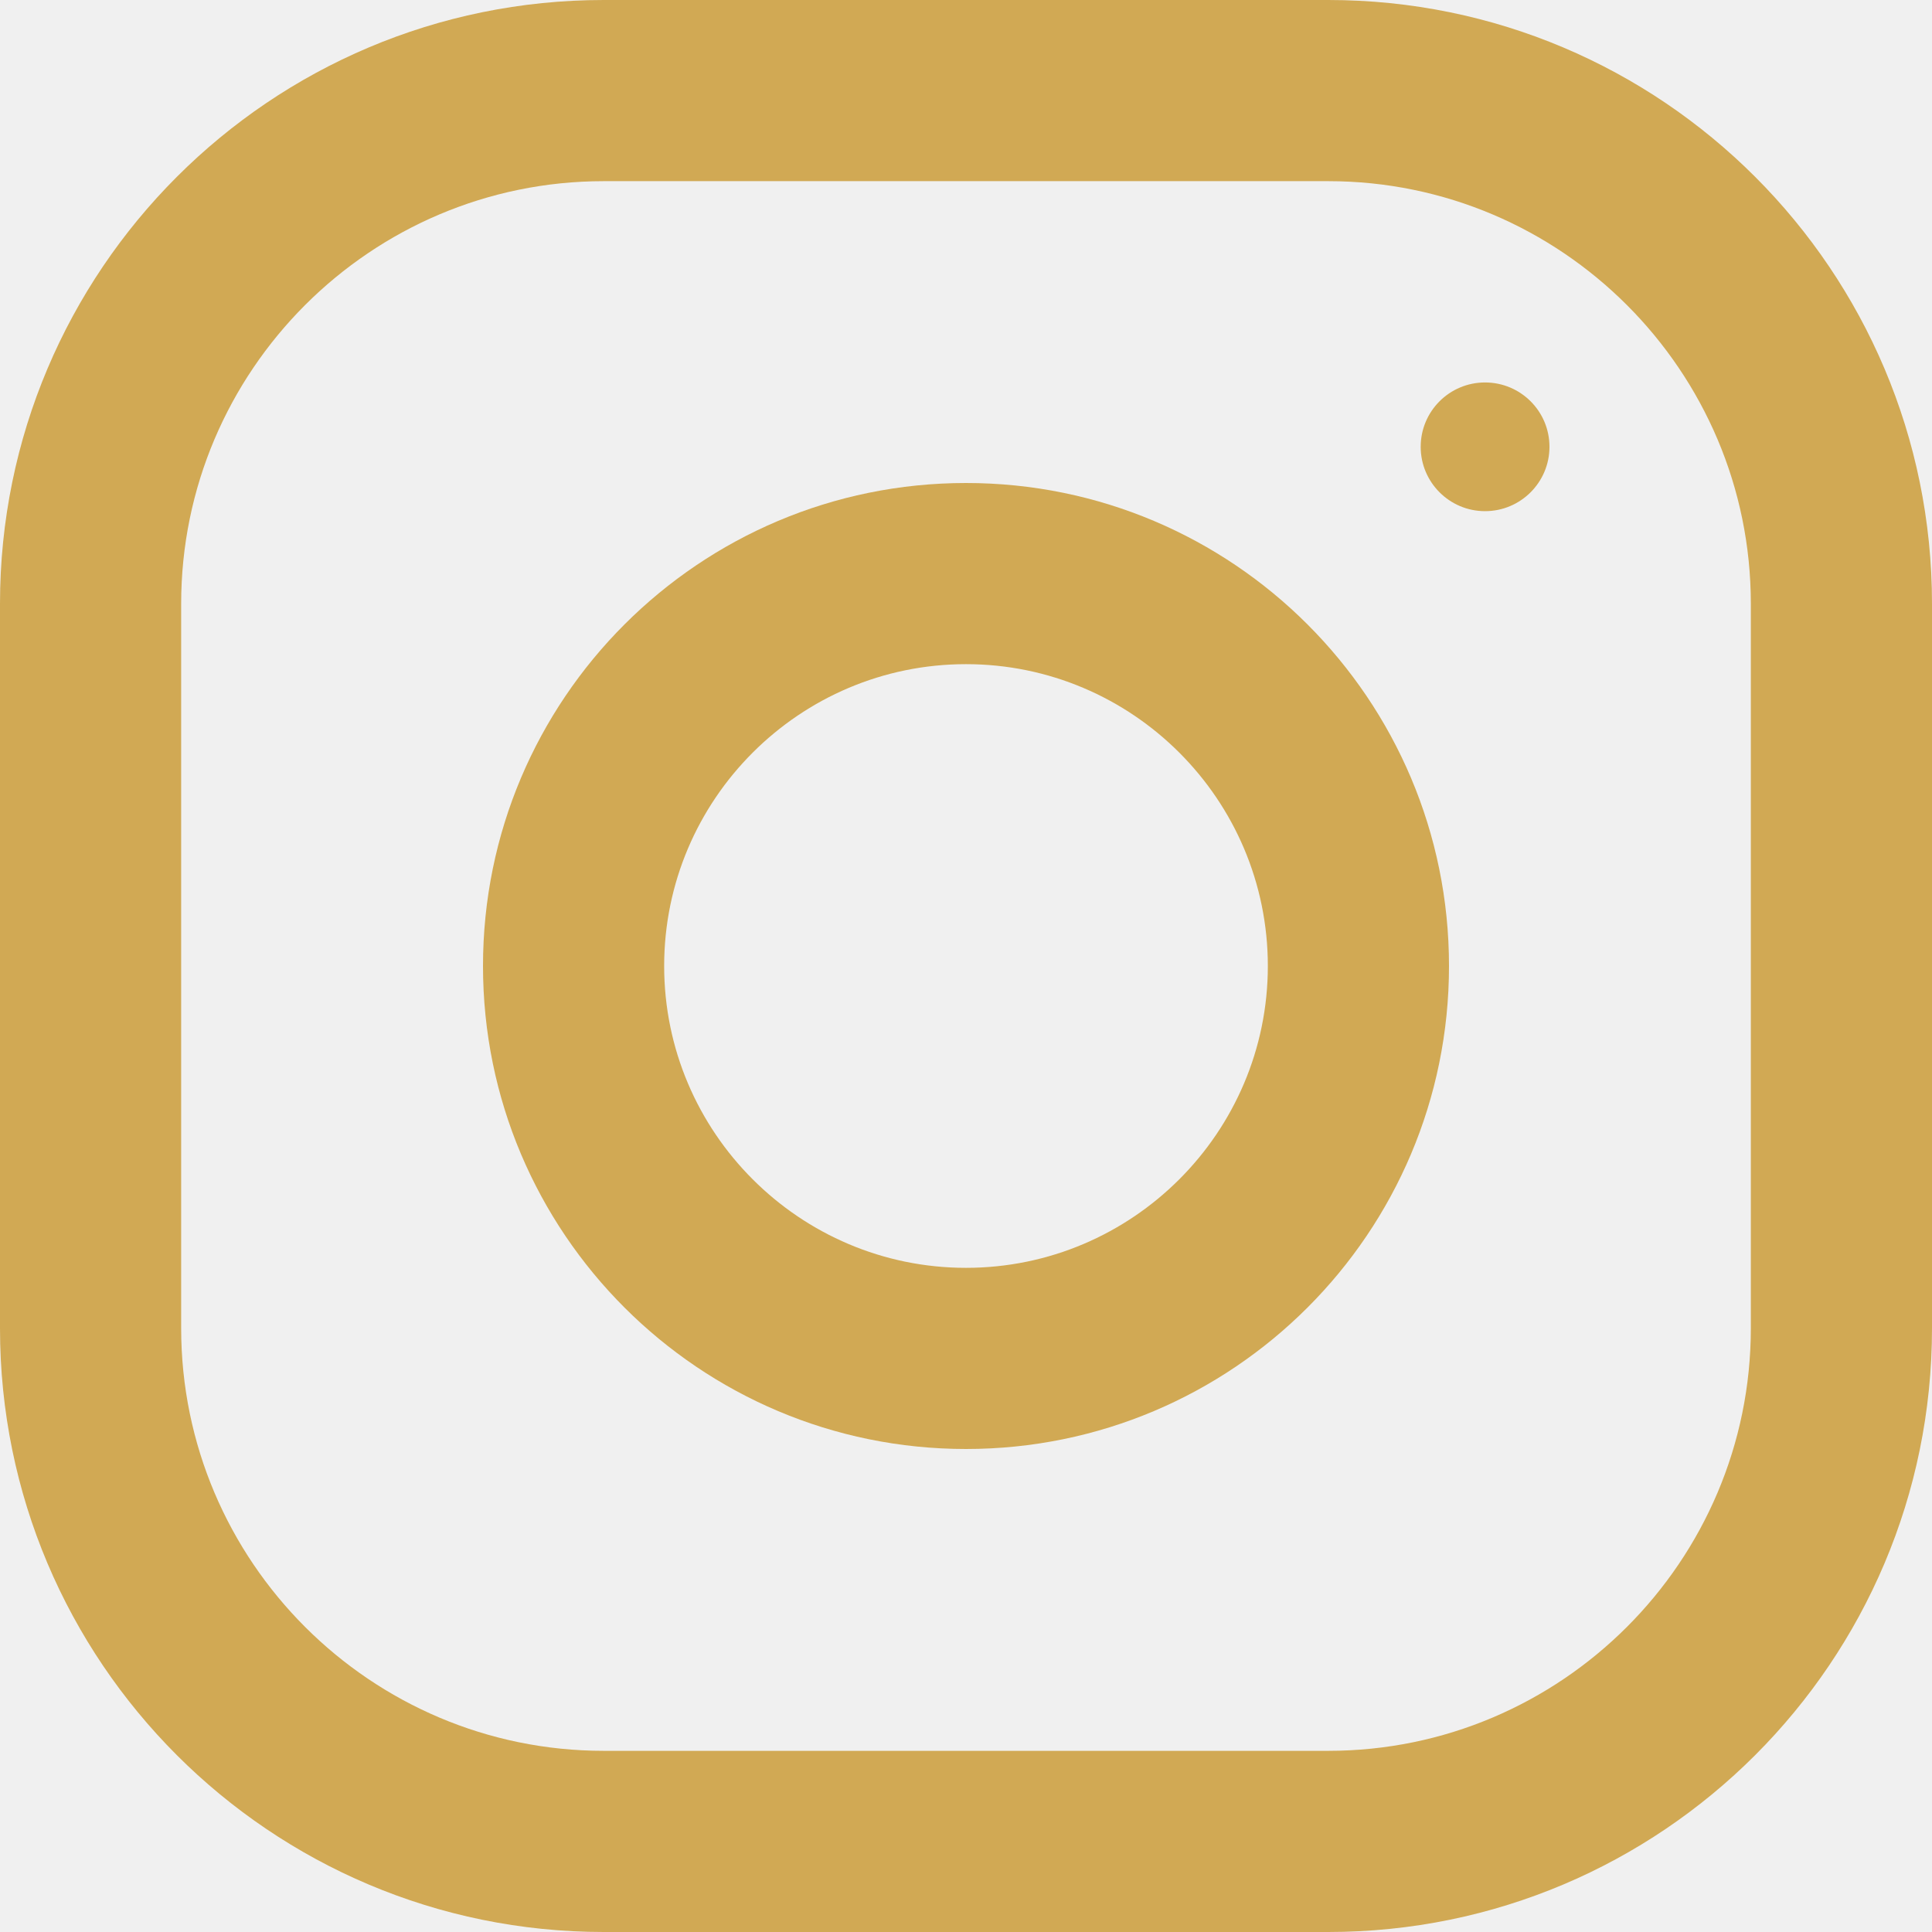
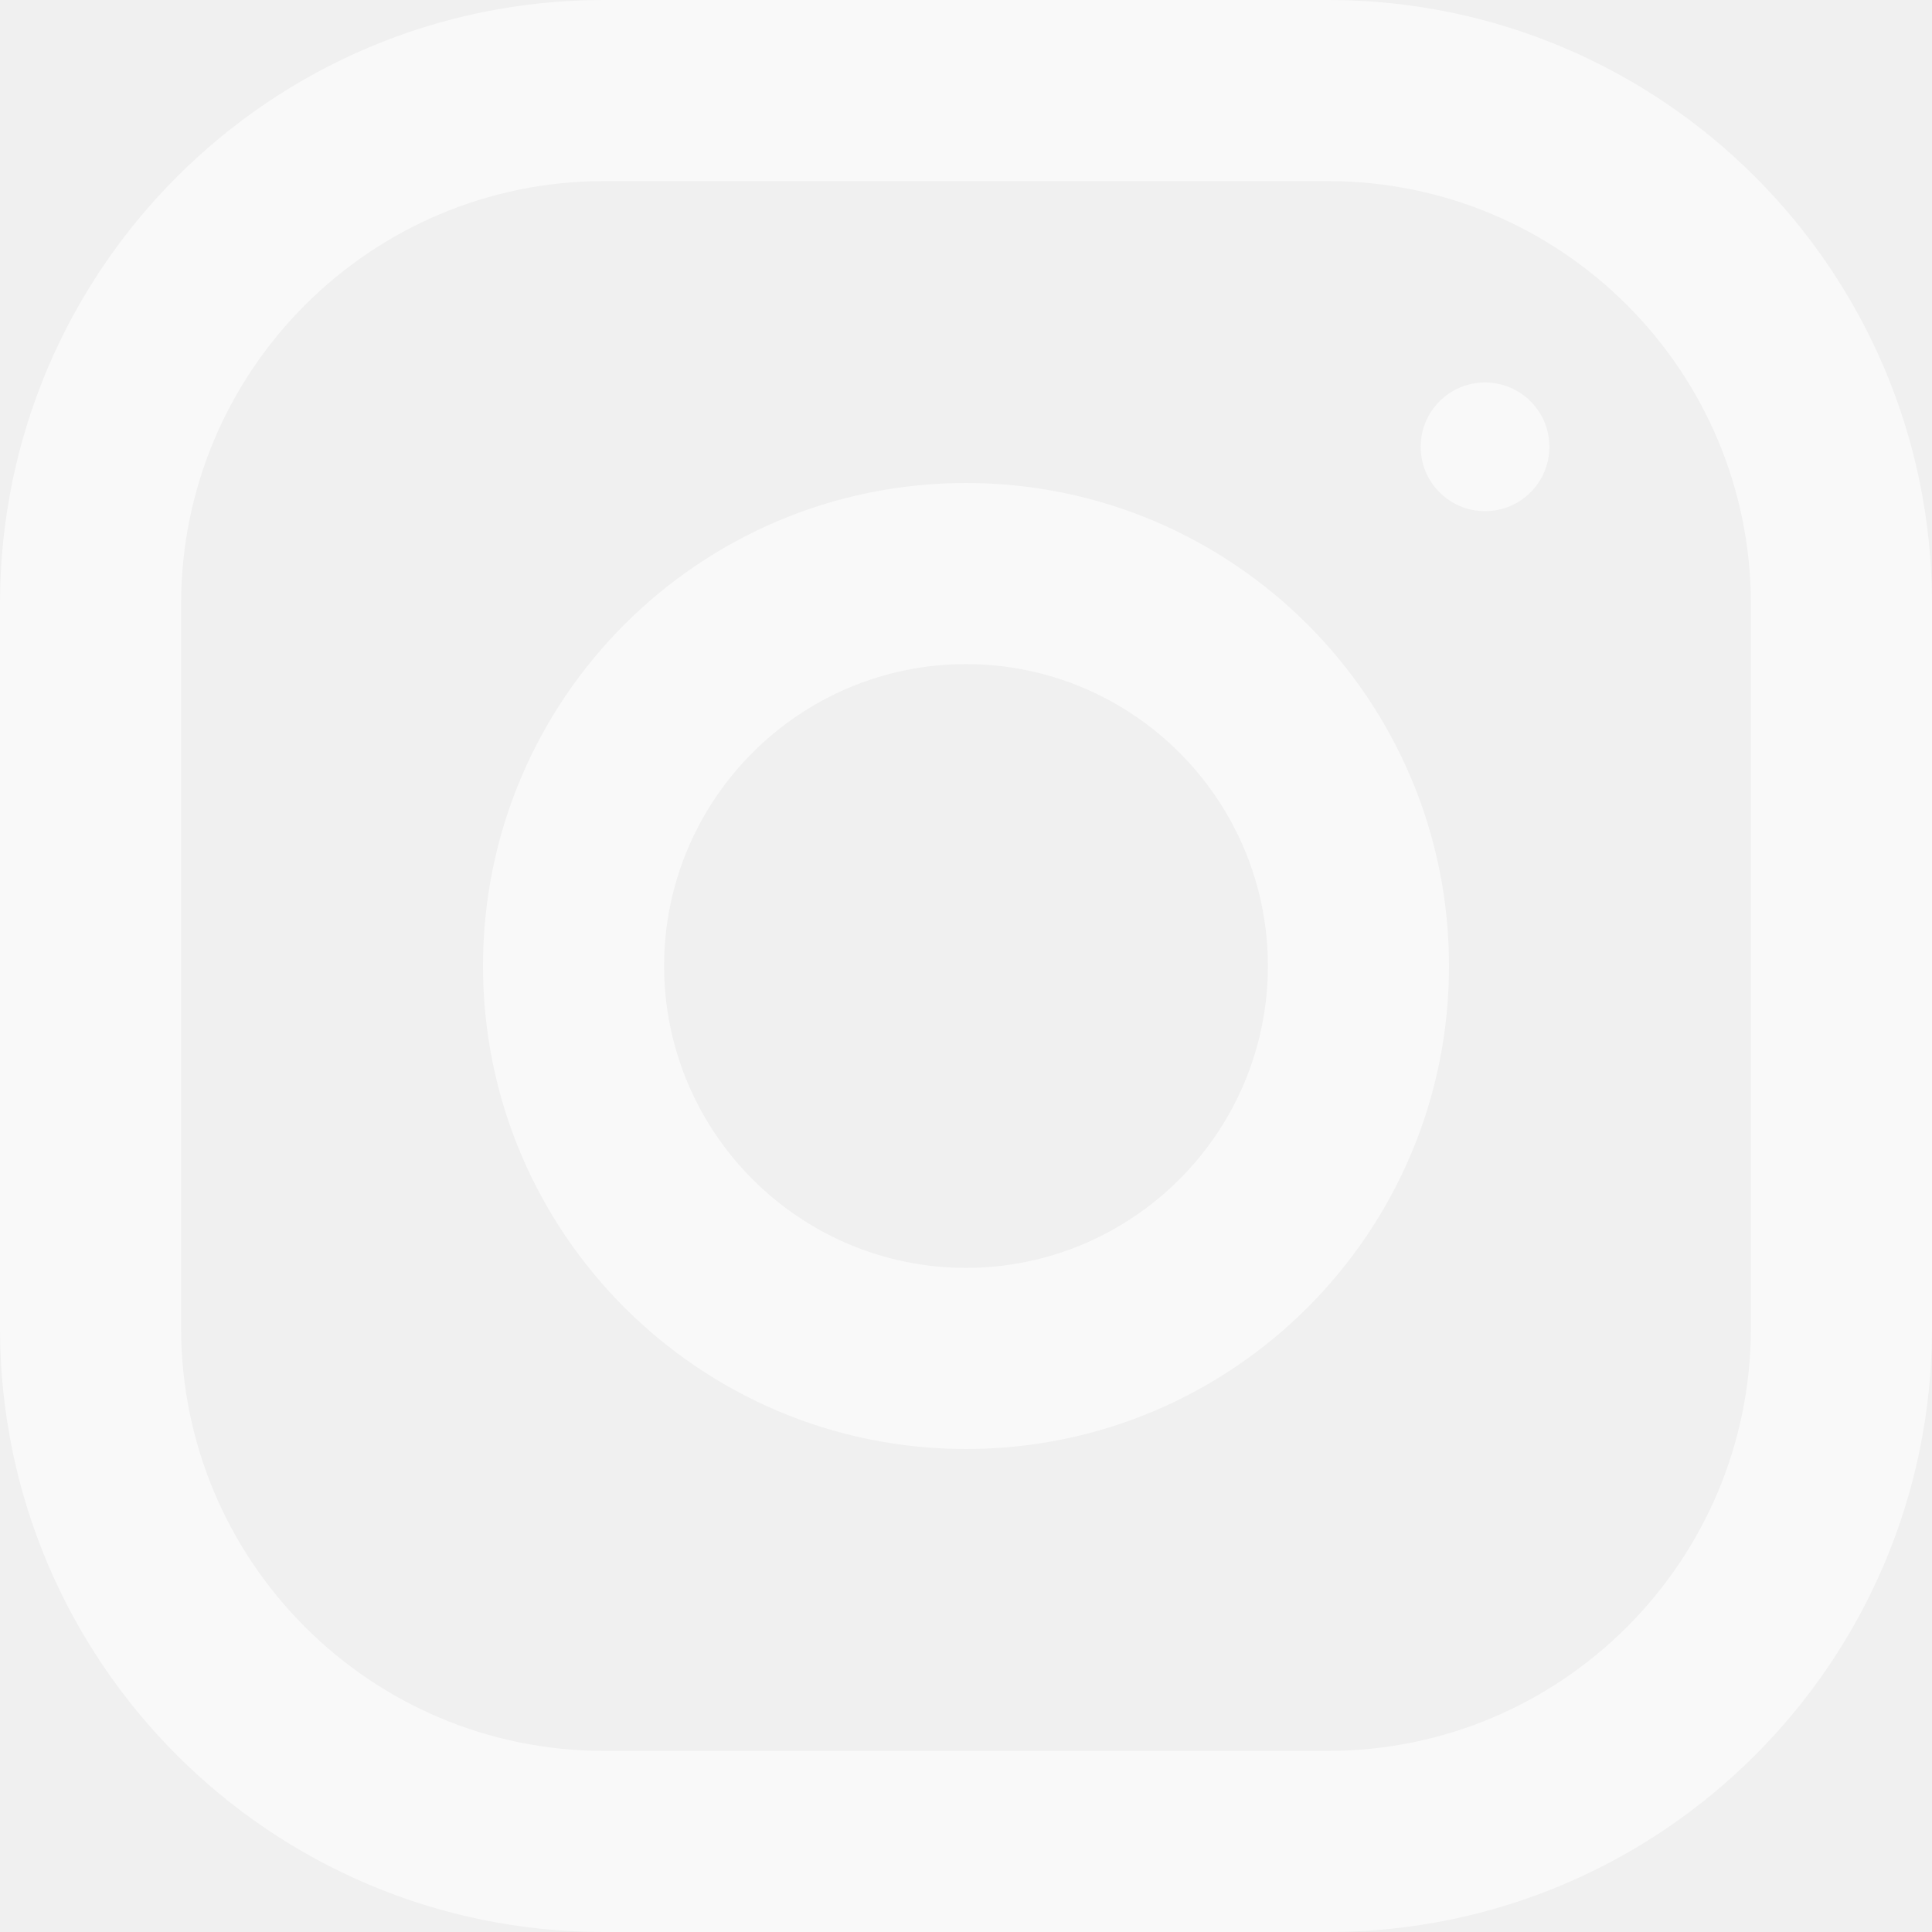
- <svg xmlns="http://www.w3.org/2000/svg" width="26" height="26" viewBox="0 0 26 26" fill="none">
-   <path d="M17.875 0H8.125C3.638 0 0 3.638 0 8.125V17.875C0 22.362 3.638 26 8.125 26H17.875C22.362 26 26 22.362 26 17.875V8.125C26 3.638 22.362 0 17.875 0ZM23.562 17.875C23.562 21.011 21.011 23.562 17.875 23.562H8.125C4.989 23.562 2.438 21.011 2.438 17.875V8.125C2.438 4.989 4.989 2.438 8.125 2.438H17.875C21.011 2.438 23.562 4.989 23.562 8.125V17.875Z" fill="#D1A954" />
-   <path d="M13 6.5C9.41 6.5 6.5 9.41 6.5 13C6.5 16.59 9.41 19.5 13 19.5C16.59 19.5 19.5 16.59 19.5 13C19.5 9.41 16.59 6.5 13 6.5ZM13 17.062C10.761 17.062 8.938 15.239 8.938 13C8.938 10.759 10.761 8.938 13 8.938C15.239 8.938 17.062 10.759 17.062 13C17.062 15.239 15.239 17.062 13 17.062Z" fill="#D1A954" />
-   <path d="M19.985 6.879C20.464 6.879 20.852 6.491 20.852 6.013C20.852 5.534 20.464 5.147 19.985 5.147C19.507 5.147 19.119 5.534 19.119 6.013C19.119 6.491 19.507 6.879 19.985 6.879Z" fill="#D1A954" />
+ <svg xmlns="http://www.w3.org/2000/svg" width="26" height="26" fill="none">
+   <path d="M17.875 0h-9.75A8.126 8.126 0 000 8.125v9.75A8.126 8.126 0 008.125 26h9.75A8.126 8.126 0 0026 17.875v-9.75A8.126 8.126 0 0017.875 0zm5.688 17.875a5.694 5.694 0 01-5.688 5.688h-9.75a5.694 5.694 0 01-5.688-5.688v-9.75a5.694 5.694 0 015.688-5.688h9.75a5.694 5.694 0 015.688 5.688v9.75z" fill="#fff" fill-opacity=".6" />
+   <path d="M13 6.5a6.5 6.5 0 100 13 6.5 6.5 0 000-13zm0 10.563A4.068 4.068 0 018.937 13 4.067 4.067 0 0113 8.937 4.067 4.067 0 0117.063 13 4.068 4.068 0 0113 17.063zM19.985 6.879a.866.866 0 100-1.732.866.866 0 000 1.732z" fill="#fff" fill-opacity=".6" />
</svg>
